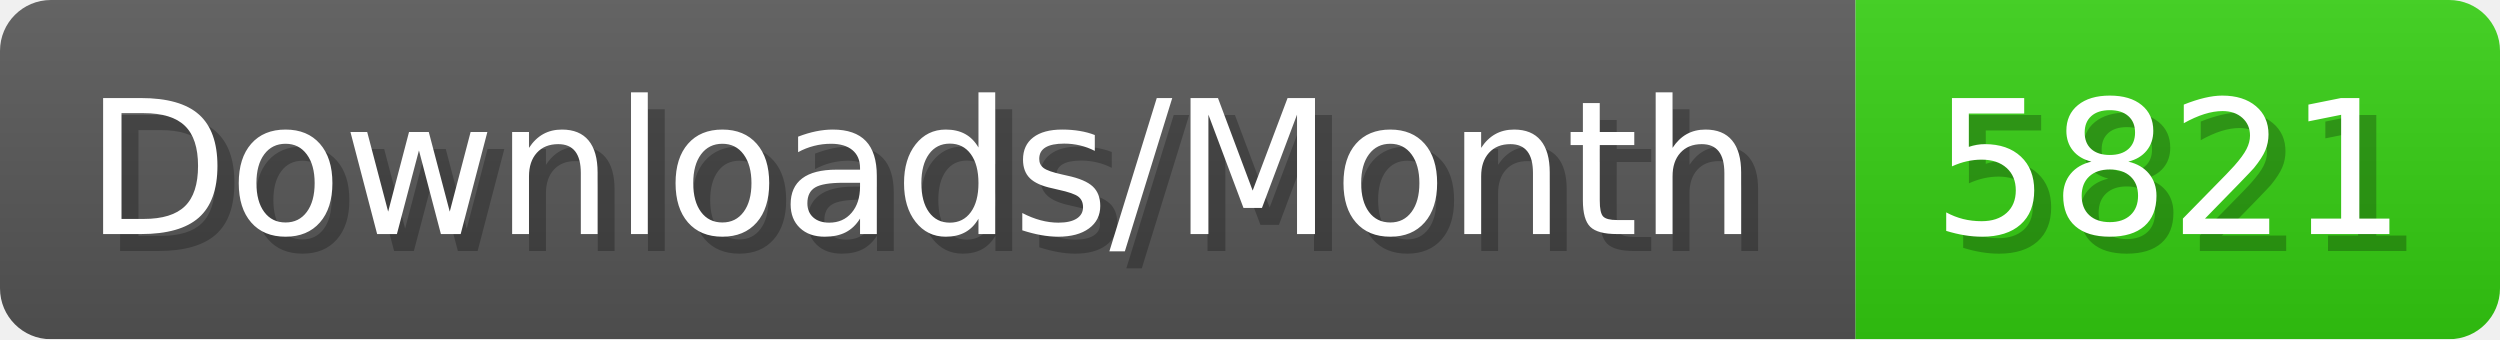
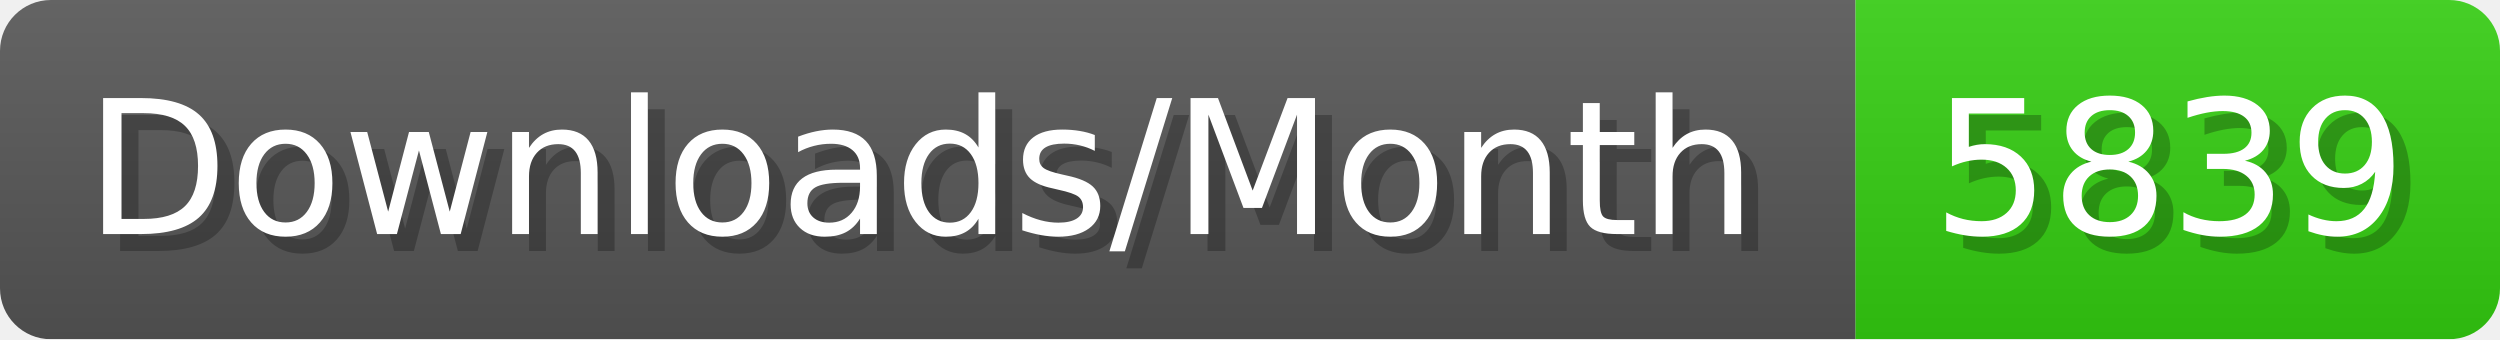
- <svg xmlns="http://www.w3.org/2000/svg" width="147.4" height="20" viewBox="0 0 1474 200" role="img" aria-label="Downloads/Month: 5821">
+ <svg xmlns="http://www.w3.org/2000/svg" width="147.4" height="20" viewBox="0 0 1474 200" role="img" aria-label="Downloads/Month: 5839">
  <linearGradient id="YlXUI" x2="0" y2="100%">
    <stop offset="0" stop-opacity=".1" stop-color="#EEE" />
    <stop offset="1" stop-opacity=".1" />
  </linearGradient>
  <mask id="JHhop">
    <rect width="1474" height="200" rx="30" fill="#FFF" />
  </mask>
  <g mask="url(#JHhop)">
    <rect width="1094" height="200" fill="#555" />
    <rect width="380" height="200" fill="#3C1" x="1094" />
    <rect width="1474" height="200" fill="url(#YlXUI)" />
  </g>
  <g aria-hidden="true" fill="#fff" text-anchor="start" font-family="Verdana,DejaVu Sans,sans-serif" font-size="110">
    <text x="60" y="148" textLength="994" fill="#000" opacity="0.25">Downloads/Month</text>
    <text x="50" y="138" textLength="994">Downloads/Month</text>
-     <text x="1149" y="148" textLength="280" fill="#000" opacity="0.25">5821</text>
-     <text x="1139" y="138" textLength="280">5821</text>
+     <text x="1149" y="148" textLength="280" fill="#000" opacity="0.25">5839</text>
+     <text x="1139" y="138" textLength="280">5839</text>
  </g>
</svg>
